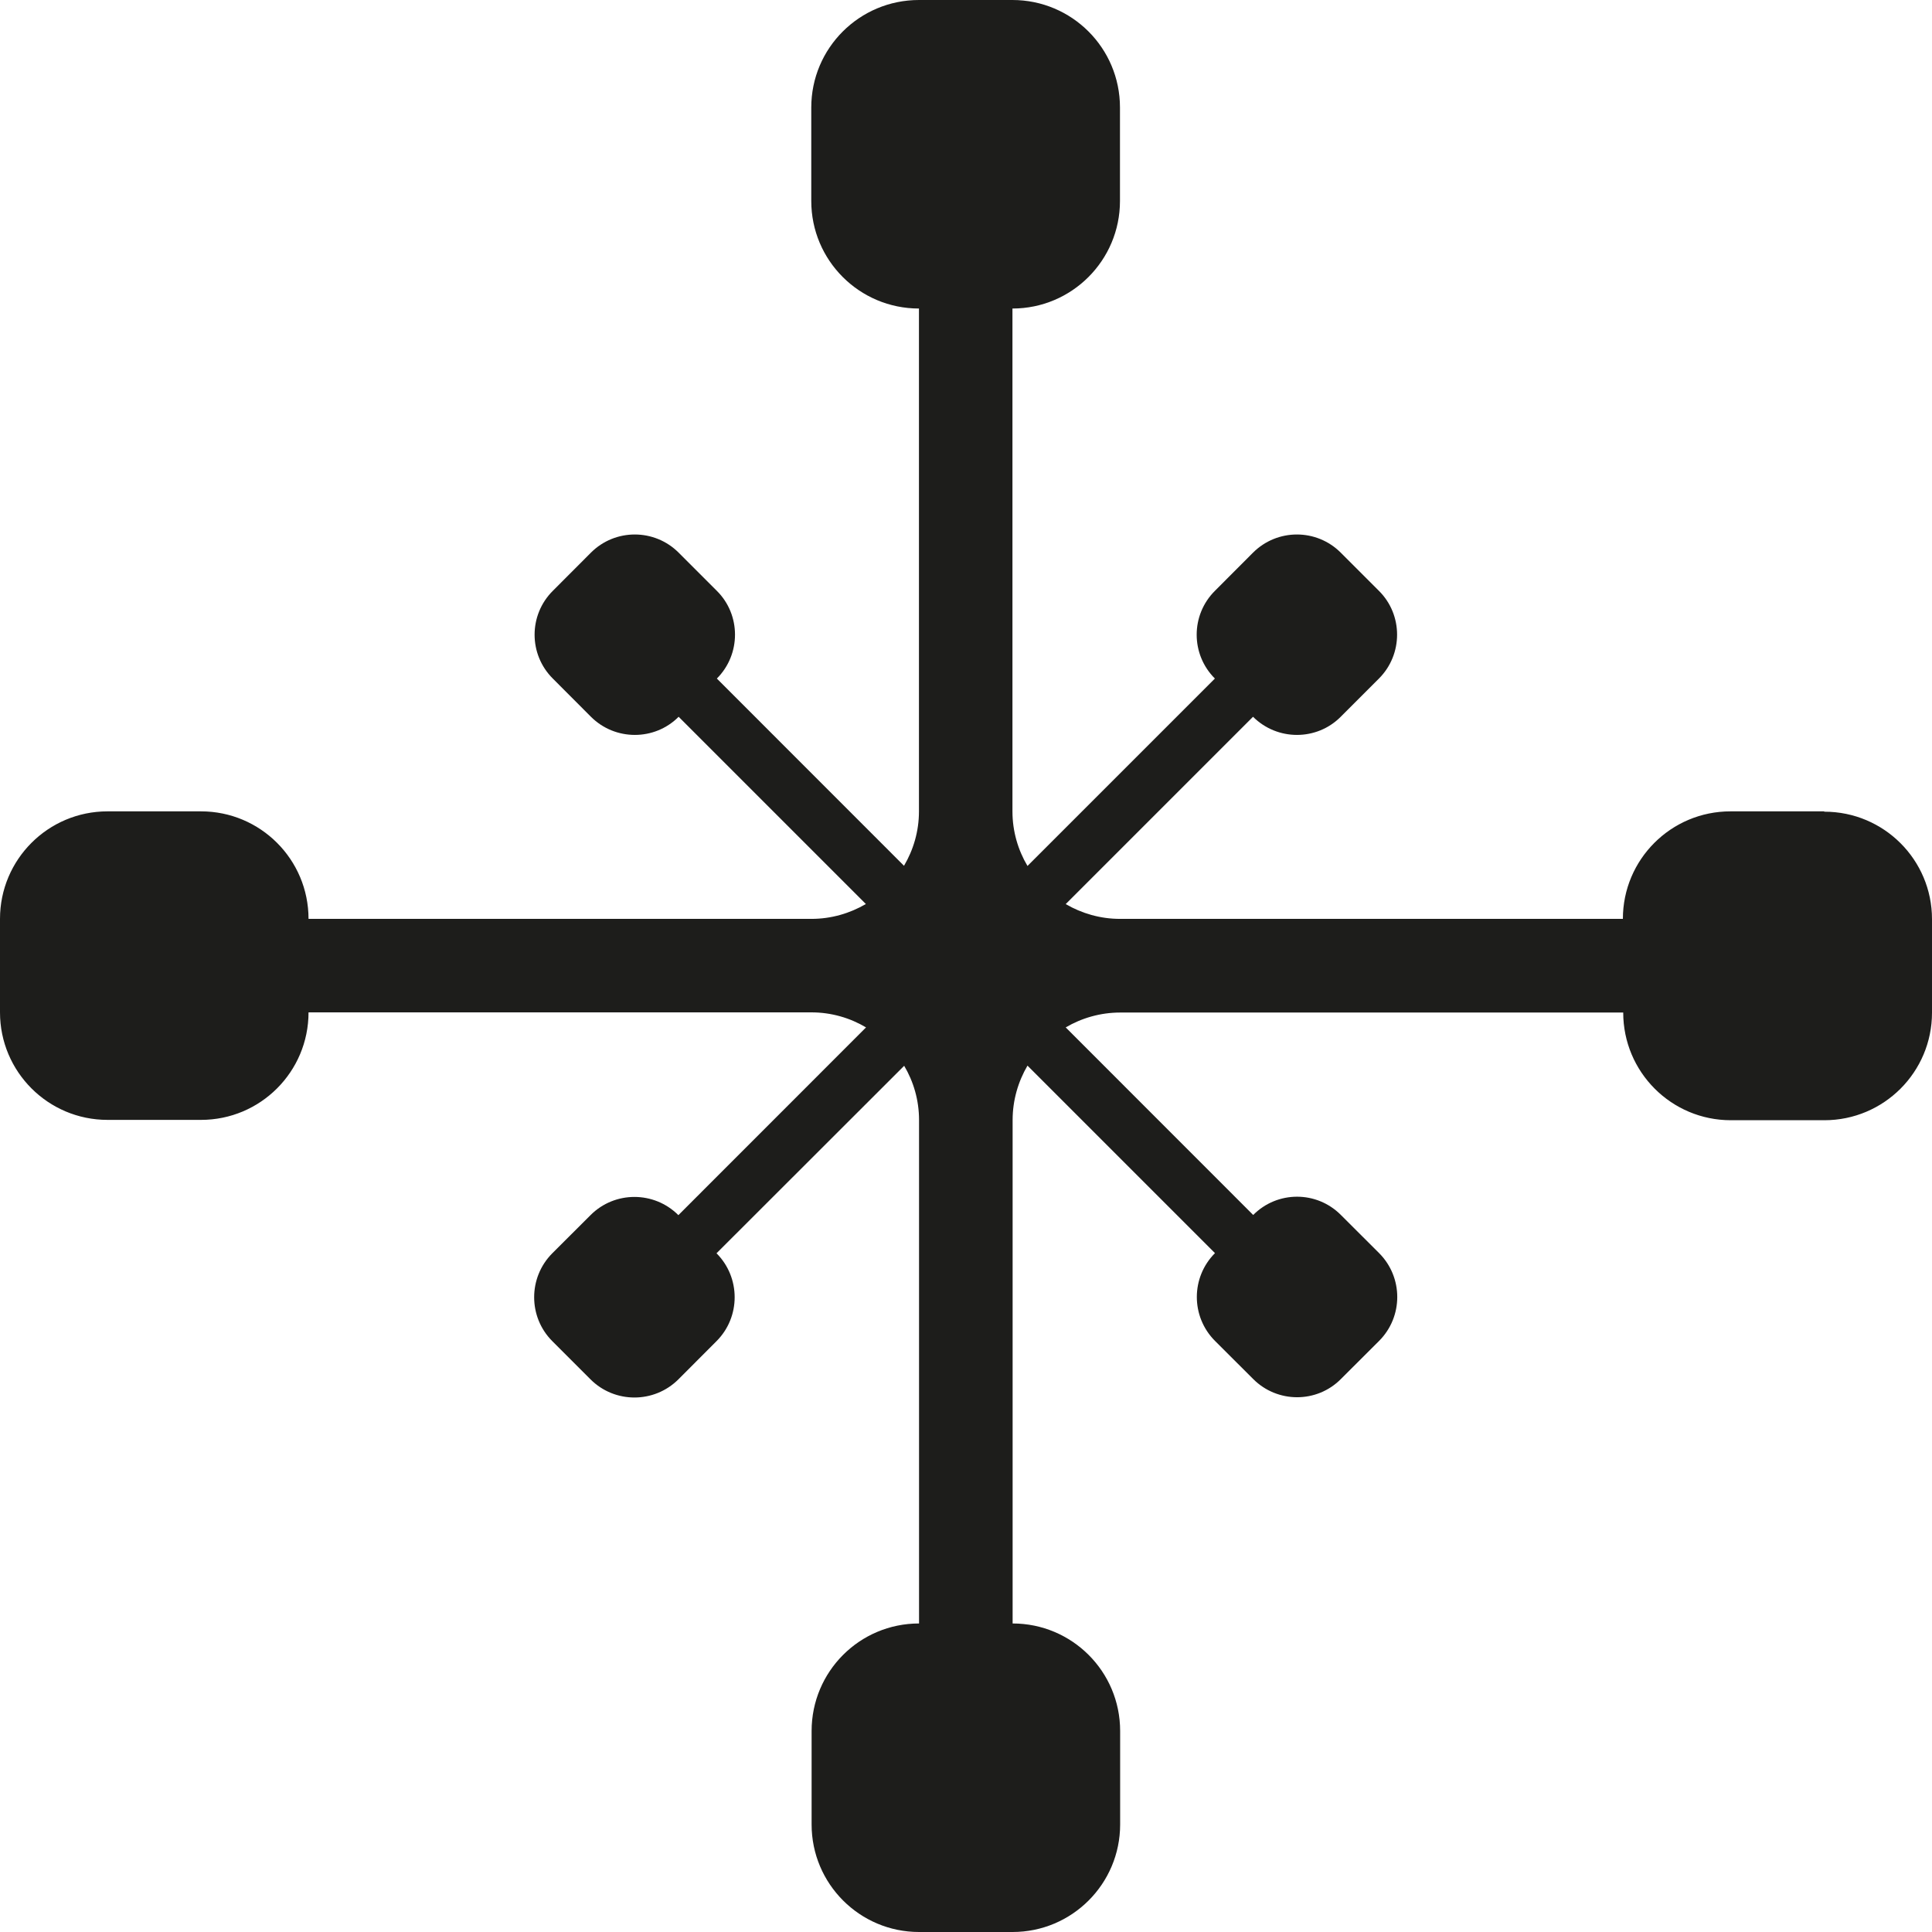
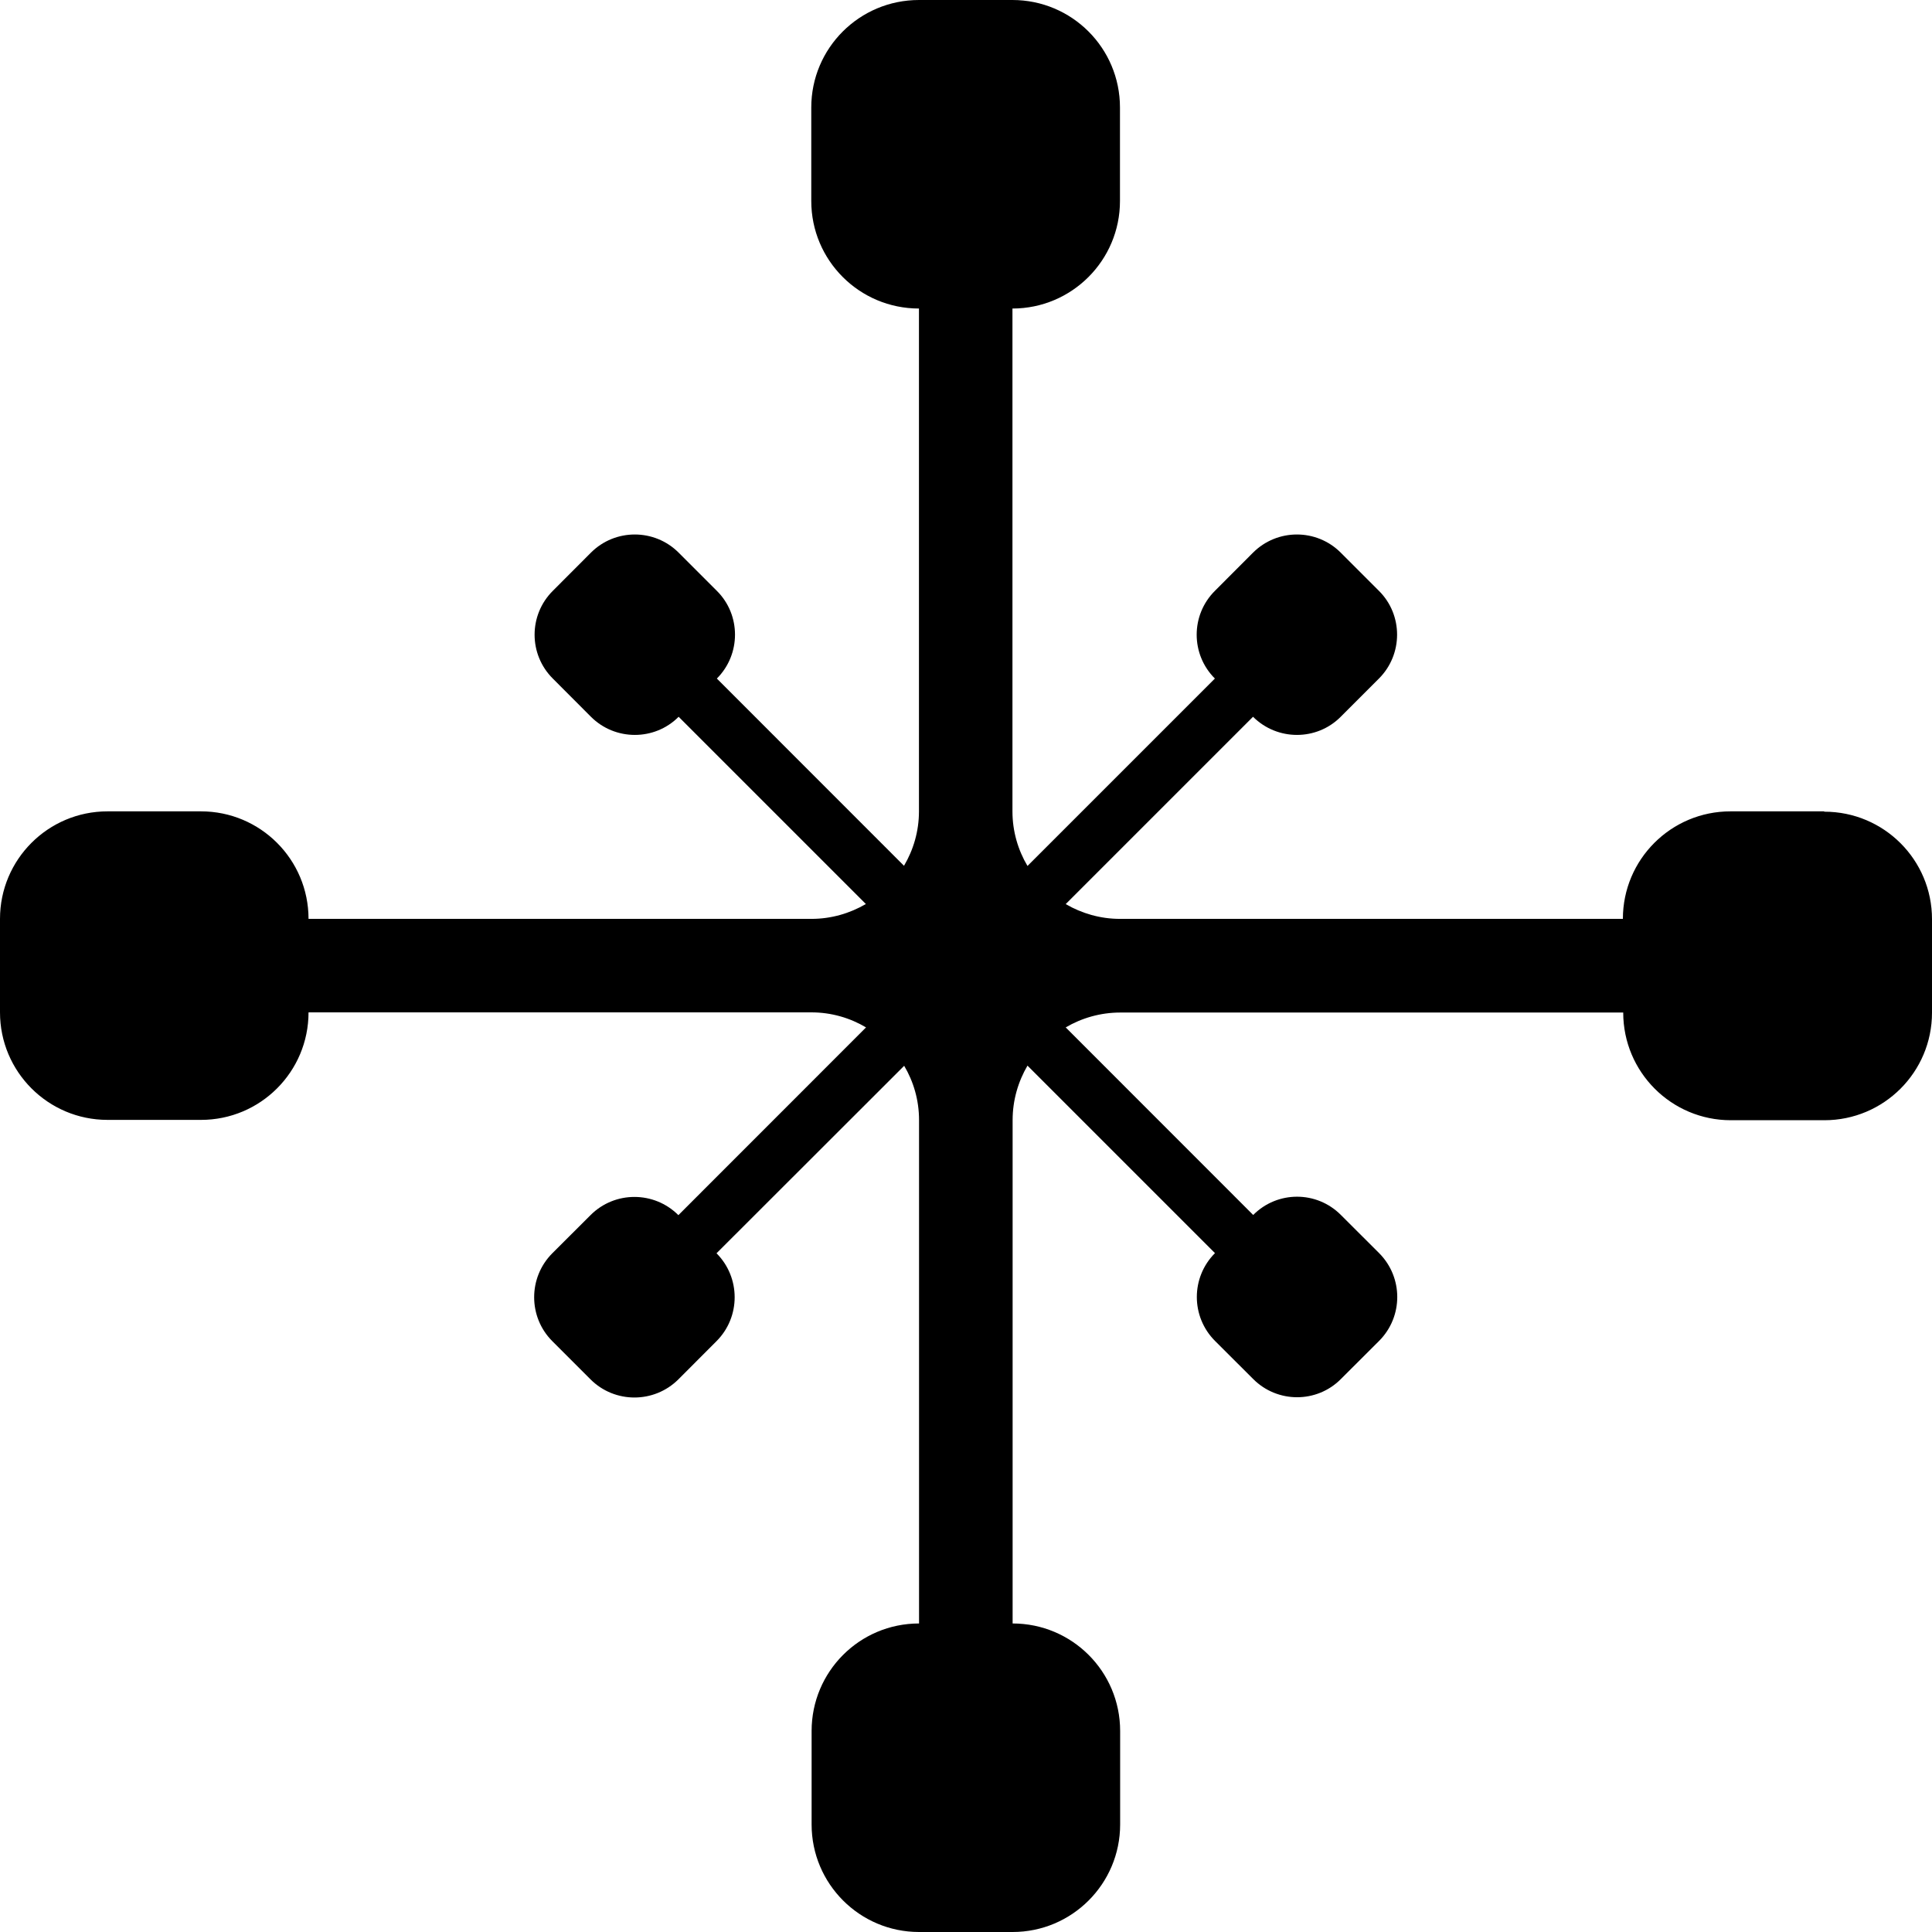
<svg xmlns="http://www.w3.org/2000/svg" width="23" height="23" viewBox="0 0 23 23" fill="none">
-   <path d="M21.715 9.659H20.601C19.893 9.659 19.32 10.232 19.32 10.939H13.333C13.097 10.939 12.876 10.873 12.687 10.763L14.917 8.533C15.206 8.821 15.675 8.821 15.961 8.533L16.416 8.078C16.704 7.79 16.704 7.32 16.416 7.034L15.961 6.579C15.673 6.291 15.206 6.291 14.917 6.579L14.463 7.034C14.174 7.322 14.174 7.79 14.463 8.078L12.232 10.309C12.119 10.119 12.053 9.896 12.053 9.659V3.673C12.759 3.673 13.333 3.1 13.333 2.393V1.28C13.333 0.571 12.759 0 12.053 0H10.94C10.231 0 9.658 0.573 9.658 1.28V2.393C9.658 3.1 10.231 3.673 10.94 3.673V9.659C10.94 9.896 10.874 10.117 10.762 10.307L8.534 8.078C8.822 7.79 8.822 7.32 8.534 7.034L8.079 6.579C7.791 6.291 7.323 6.291 7.035 6.579L6.581 7.034C6.292 7.322 6.292 7.79 6.581 8.078L7.035 8.533C7.323 8.821 7.793 8.821 8.079 8.533L10.308 10.762C10.118 10.873 9.897 10.939 9.66 10.939H3.673C3.673 10.232 3.1 9.659 2.393 9.659H1.28C0.573 9.659 0 10.232 0 10.939V12.052C0 12.759 0.573 13.332 1.28 13.332H2.393C3.1 13.332 3.673 12.759 3.673 12.052H9.66C9.897 12.052 10.12 12.118 10.31 12.231L8.076 14.466C7.787 14.177 7.318 14.177 7.03 14.466L6.575 14.92C6.287 15.209 6.287 15.678 6.575 15.966L7.03 16.421C7.318 16.709 7.787 16.709 8.076 16.421L8.53 15.966C8.818 15.678 8.818 15.209 8.53 14.92L10.764 12.688C10.876 12.877 10.941 13.098 10.941 13.334V19.327C10.233 19.327 9.662 19.9 9.662 20.607V21.72C9.662 22.427 10.235 23 10.941 23H12.055C12.761 23 13.335 22.427 13.335 21.72V20.607C13.335 19.898 12.761 19.327 12.055 19.327V13.334C12.055 13.098 12.121 12.876 12.232 12.686L14.464 14.918C14.176 15.207 14.176 15.674 14.464 15.963L14.919 16.417C15.207 16.706 15.677 16.706 15.963 16.417L16.418 15.963C16.706 15.674 16.706 15.207 16.418 14.918L15.963 14.464C15.675 14.174 15.207 14.174 14.919 14.464L12.687 12.231C12.876 12.12 13.099 12.054 13.336 12.054H19.324C19.324 12.762 19.897 13.336 20.605 13.336H21.719C22.427 13.336 23 12.762 23 12.056V10.942C23 10.236 22.427 9.663 21.719 9.663L21.715 9.659Z" fill="#1d1d1b" />
+   <path d="M21.715 9.659H20.601C19.893 9.659 19.32 10.232 19.32 10.939H13.333C13.097 10.939 12.876 10.873 12.687 10.763L14.917 8.533C15.206 8.821 15.675 8.821 15.961 8.533L16.416 8.078C16.704 7.79 16.704 7.32 16.416 7.034L15.961 6.579C15.673 6.291 15.206 6.291 14.917 6.579L14.463 7.034C14.174 7.322 14.174 7.79 14.463 8.078L12.232 10.309C12.119 10.119 12.053 9.896 12.053 9.659V3.673C12.759 3.673 13.333 3.1 13.333 2.393V1.28C13.333 0.571 12.759 0 12.053 0H10.94C10.231 0 9.658 0.573 9.658 1.28V2.393C9.658 3.1 10.231 3.673 10.94 3.673V9.659C10.94 9.896 10.874 10.117 10.762 10.307L8.534 8.078C8.822 7.79 8.822 7.32 8.534 7.034L8.079 6.579C7.791 6.291 7.323 6.291 7.035 6.579L6.581 7.034C6.292 7.322 6.292 7.79 6.581 8.078L7.035 8.533C7.323 8.821 7.793 8.821 8.079 8.533L10.308 10.762C10.118 10.873 9.897 10.939 9.66 10.939H3.673C3.673 10.232 3.1 9.659 2.393 9.659H1.28C0.573 9.659 0 10.232 0 10.939V12.052C0 12.759 0.573 13.332 1.28 13.332H2.393C3.1 13.332 3.673 12.759 3.673 12.052H9.66C9.897 12.052 10.12 12.118 10.31 12.231L8.076 14.466C7.787 14.177 7.318 14.177 7.03 14.466L6.575 14.92C6.287 15.209 6.287 15.678 6.575 15.966L7.03 16.421C7.318 16.709 7.787 16.709 8.076 16.421L8.53 15.966C8.818 15.678 8.818 15.209 8.53 14.92L10.764 12.688C10.876 12.877 10.941 13.098 10.941 13.334V19.327C10.233 19.327 9.662 19.9 9.662 20.607V21.72C9.662 22.427 10.235 23 10.941 23H12.055C12.761 23 13.335 22.427 13.335 21.72V20.607C13.335 19.898 12.761 19.327 12.055 19.327V13.334C12.055 13.098 12.121 12.876 12.232 12.686L14.464 14.918C14.176 15.207 14.176 15.674 14.464 15.963L14.919 16.417C15.207 16.706 15.677 16.706 15.963 16.417L16.418 15.963C16.706 15.674 16.706 15.207 16.418 14.918L15.963 14.464C15.675 14.174 15.207 14.174 14.919 14.464L12.687 12.231C12.876 12.12 13.099 12.054 13.336 12.054H19.324C19.324 12.762 19.897 13.336 20.605 13.336H21.719C22.427 13.336 23 12.762 23 12.056V10.942C23 10.236 22.427 9.663 21.719 9.663L21.715 9.659Z" fill="currentColor" />
</svg>
